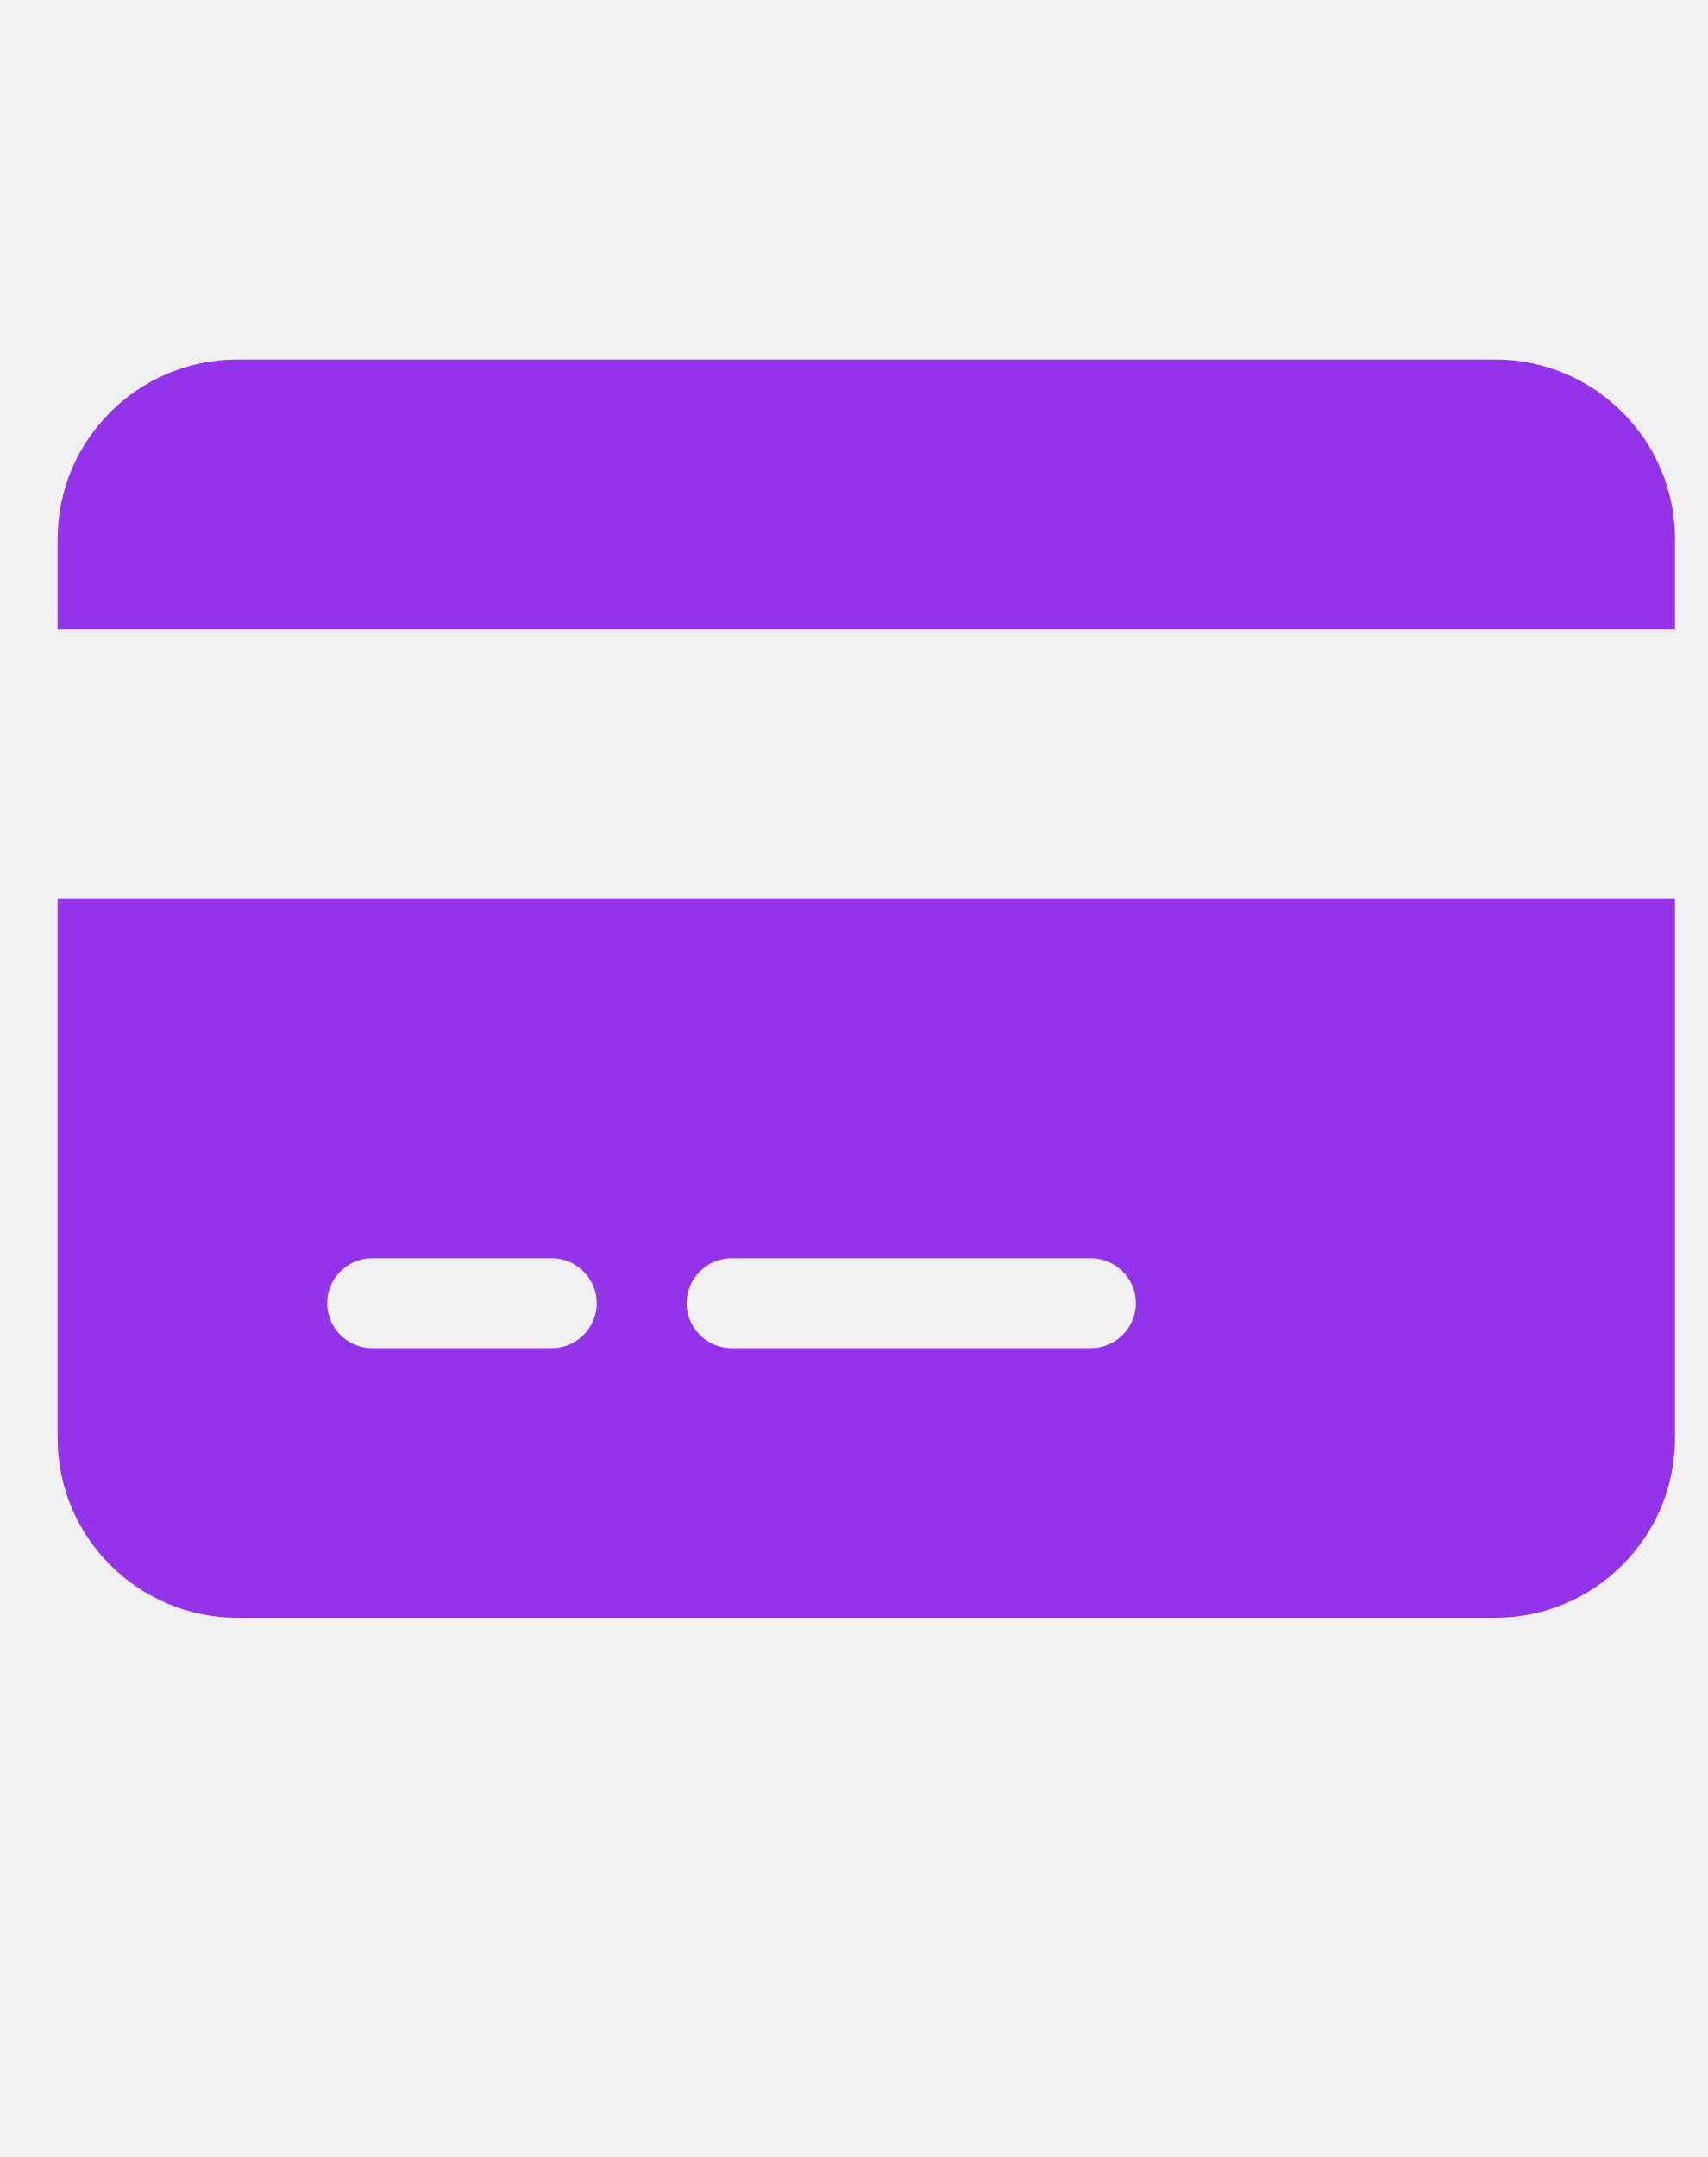
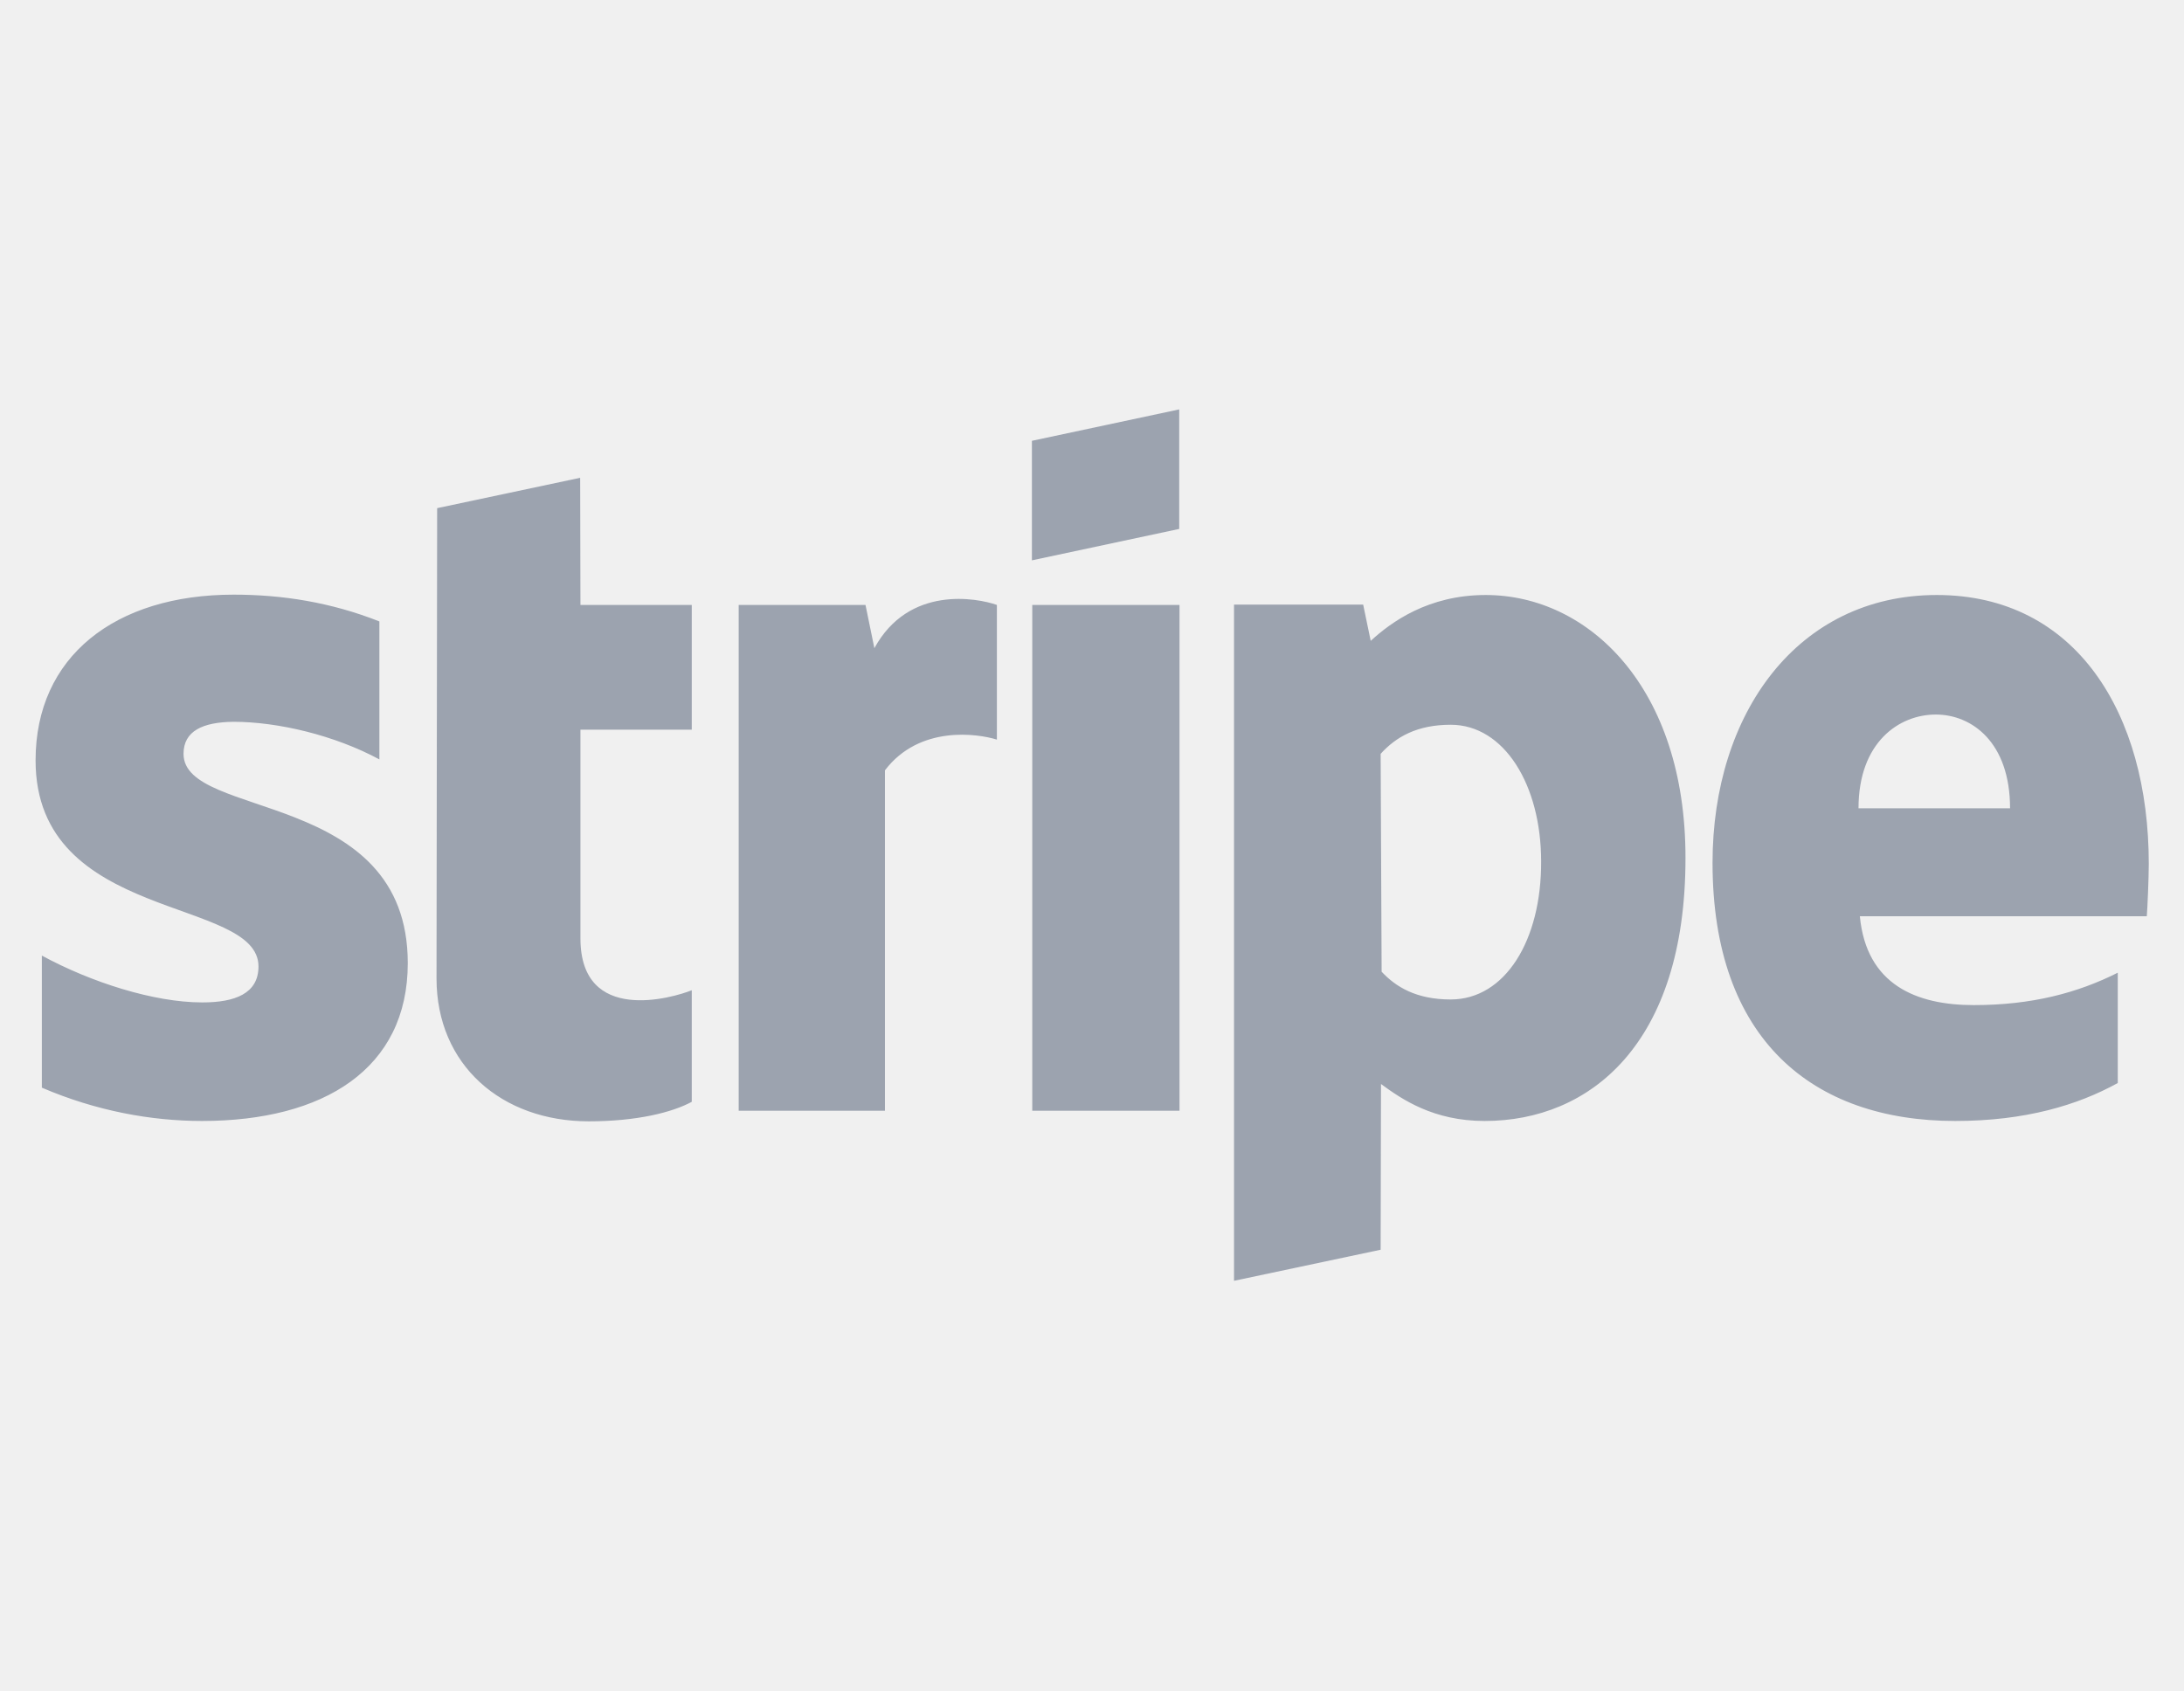
- <svg xmlns="http://www.w3.org/2000/svg" width="19" height="24" viewBox="0 0 19 24" fill="none">
-   <g clip-path="url(#clip0_38_89)">
-     <path d="M2.641 4C1.538 4 0.641 4.897 0.641 6V7H18.641V6C18.641 4.897 17.744 4 16.641 4H2.641ZM18.641 10H0.641V16C0.641 17.103 1.538 18 2.641 18H16.641C17.744 18 18.641 17.103 18.641 16V10ZM4.141 14H6.141C6.416 14 6.641 14.225 6.641 14.5C6.641 14.775 6.416 15 6.141 15H4.141C3.866 15 3.641 14.775 3.641 14.5C3.641 14.225 3.866 14 4.141 14ZM7.641 14.5C7.641 14.225 7.866 14 8.141 14H12.141C12.416 14 12.641 14.225 12.641 14.5C12.641 14.775 12.416 15 12.141 15H8.141C7.866 15 7.641 14.775 7.641 14.5Z" fill="#9333EA" />
+ <svg xmlns="http://www.w3.org/2000/svg" width="31" height="24" viewBox="0 0 31 24" fill="none">
+   <g clip-path="url(#clip0_1_7019)">
+     <g clip-path="url(#clip1_1_7019)">
+       <path d="M8.235 6.783L6.205 7.214L6.196 13.889C6.196 15.122 7.124 15.919 8.356 15.919C9.041 15.919 9.542 15.792 9.819 15.642V14.058C9.552 14.166 8.239 14.55 8.239 13.322V10.359H9.819V8.588H8.239L8.235 6.783ZM12.411 9.202L12.285 8.588H10.485V15.769H12.561V10.936C13.053 10.289 13.883 10.416 14.15 10.5V8.588C13.869 8.489 12.899 8.306 12.411 9.202ZM16.738 5.812L14.647 6.258V7.955L16.738 7.509V5.812ZM2.605 10.702C2.605 10.378 2.877 10.252 3.313 10.247C3.946 10.247 4.752 10.439 5.385 10.781V8.822C4.696 8.55 4.006 8.442 3.317 8.442C1.63 8.442 0.505 9.323 0.505 10.795C0.505 13.102 3.669 12.727 3.669 13.72C3.669 14.105 3.336 14.231 2.872 14.231C2.183 14.231 1.292 13.945 0.594 13.566V15.441C1.367 15.773 2.15 15.914 2.867 15.914C4.597 15.914 5.788 15.173 5.788 13.673C5.788 11.194 2.605 11.639 2.605 10.702ZM30.5 12.262C30.5 10.13 29.469 8.447 27.491 8.447C25.513 8.447 24.308 10.13 24.308 12.248C24.308 14.756 25.728 15.914 27.753 15.914C28.747 15.914 29.492 15.689 30.06 15.375V13.809C29.492 14.095 28.841 14.269 28.016 14.269C27.205 14.269 26.492 13.983 26.399 13.008H30.472C30.481 12.9 30.5 12.464 30.5 12.262ZM26.38 11.475C26.38 10.537 26.956 10.144 27.477 10.144C27.988 10.144 28.531 10.537 28.531 11.475H26.38ZM21.088 8.447C20.272 8.447 19.747 8.831 19.456 9.098L19.349 8.583H17.516V18.183L19.597 17.742L19.602 15.389C19.902 15.609 20.347 15.914 21.074 15.914C22.564 15.914 23.924 14.827 23.924 12.183C23.928 9.764 22.55 8.447 21.088 8.447ZM20.591 14.189C20.103 14.189 19.813 14.011 19.611 13.795L19.597 10.702C19.813 10.463 20.113 10.289 20.591 10.289C21.35 10.289 21.875 11.142 21.875 12.23C21.88 13.35 21.364 14.189 20.591 14.189ZM14.652 15.769H16.742V8.588H14.652V15.769Z" fill="#9CA3AF" />
+     </g>
  </g>
  <defs>
-     <clipPath id="clip0_38_89">
-       <path d="M0.641 3H18.641V19H0.641V3Z" fill="white" />
+     <clipPath id="clip0_1_7019">
+       <rect width="30" height="24" fill="white" transform="translate(0.5)" />
+     </clipPath>
+     <clipPath id="clip1_1_7019">
+       <path d="M0.5 0H30.5V24H0.5V0Z" fill="white" />
    </clipPath>
  </defs>
</svg>
